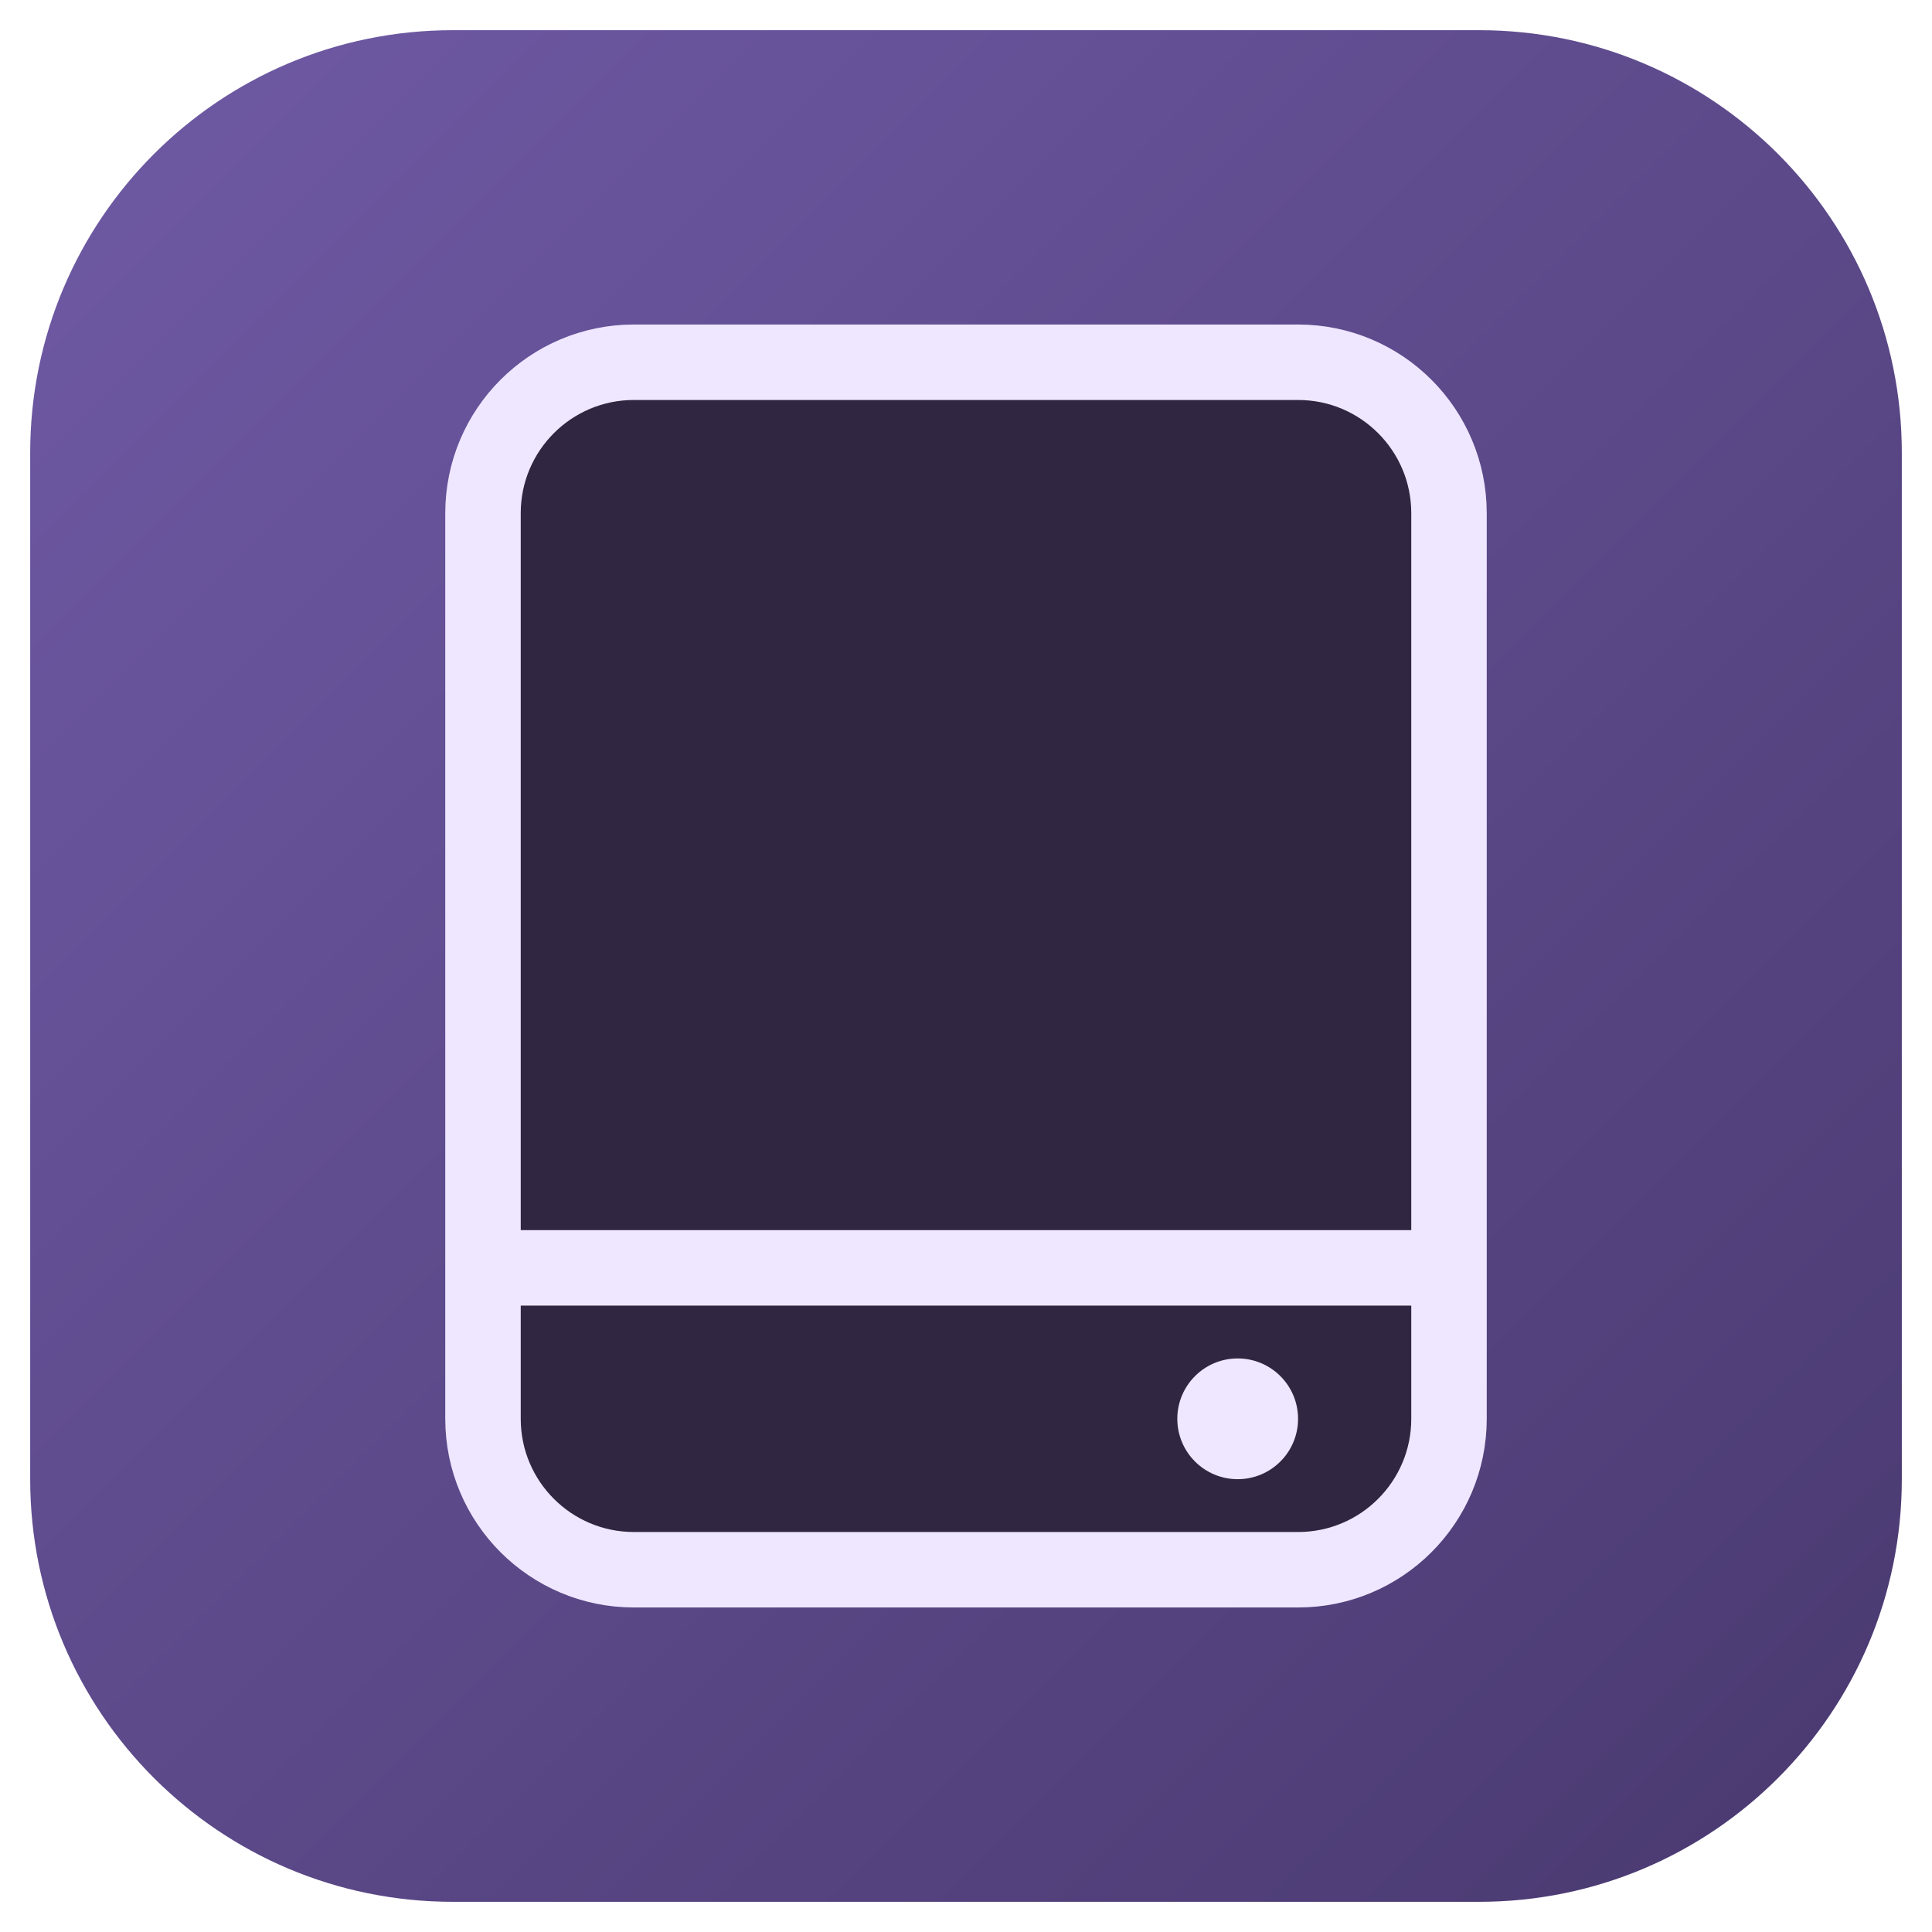
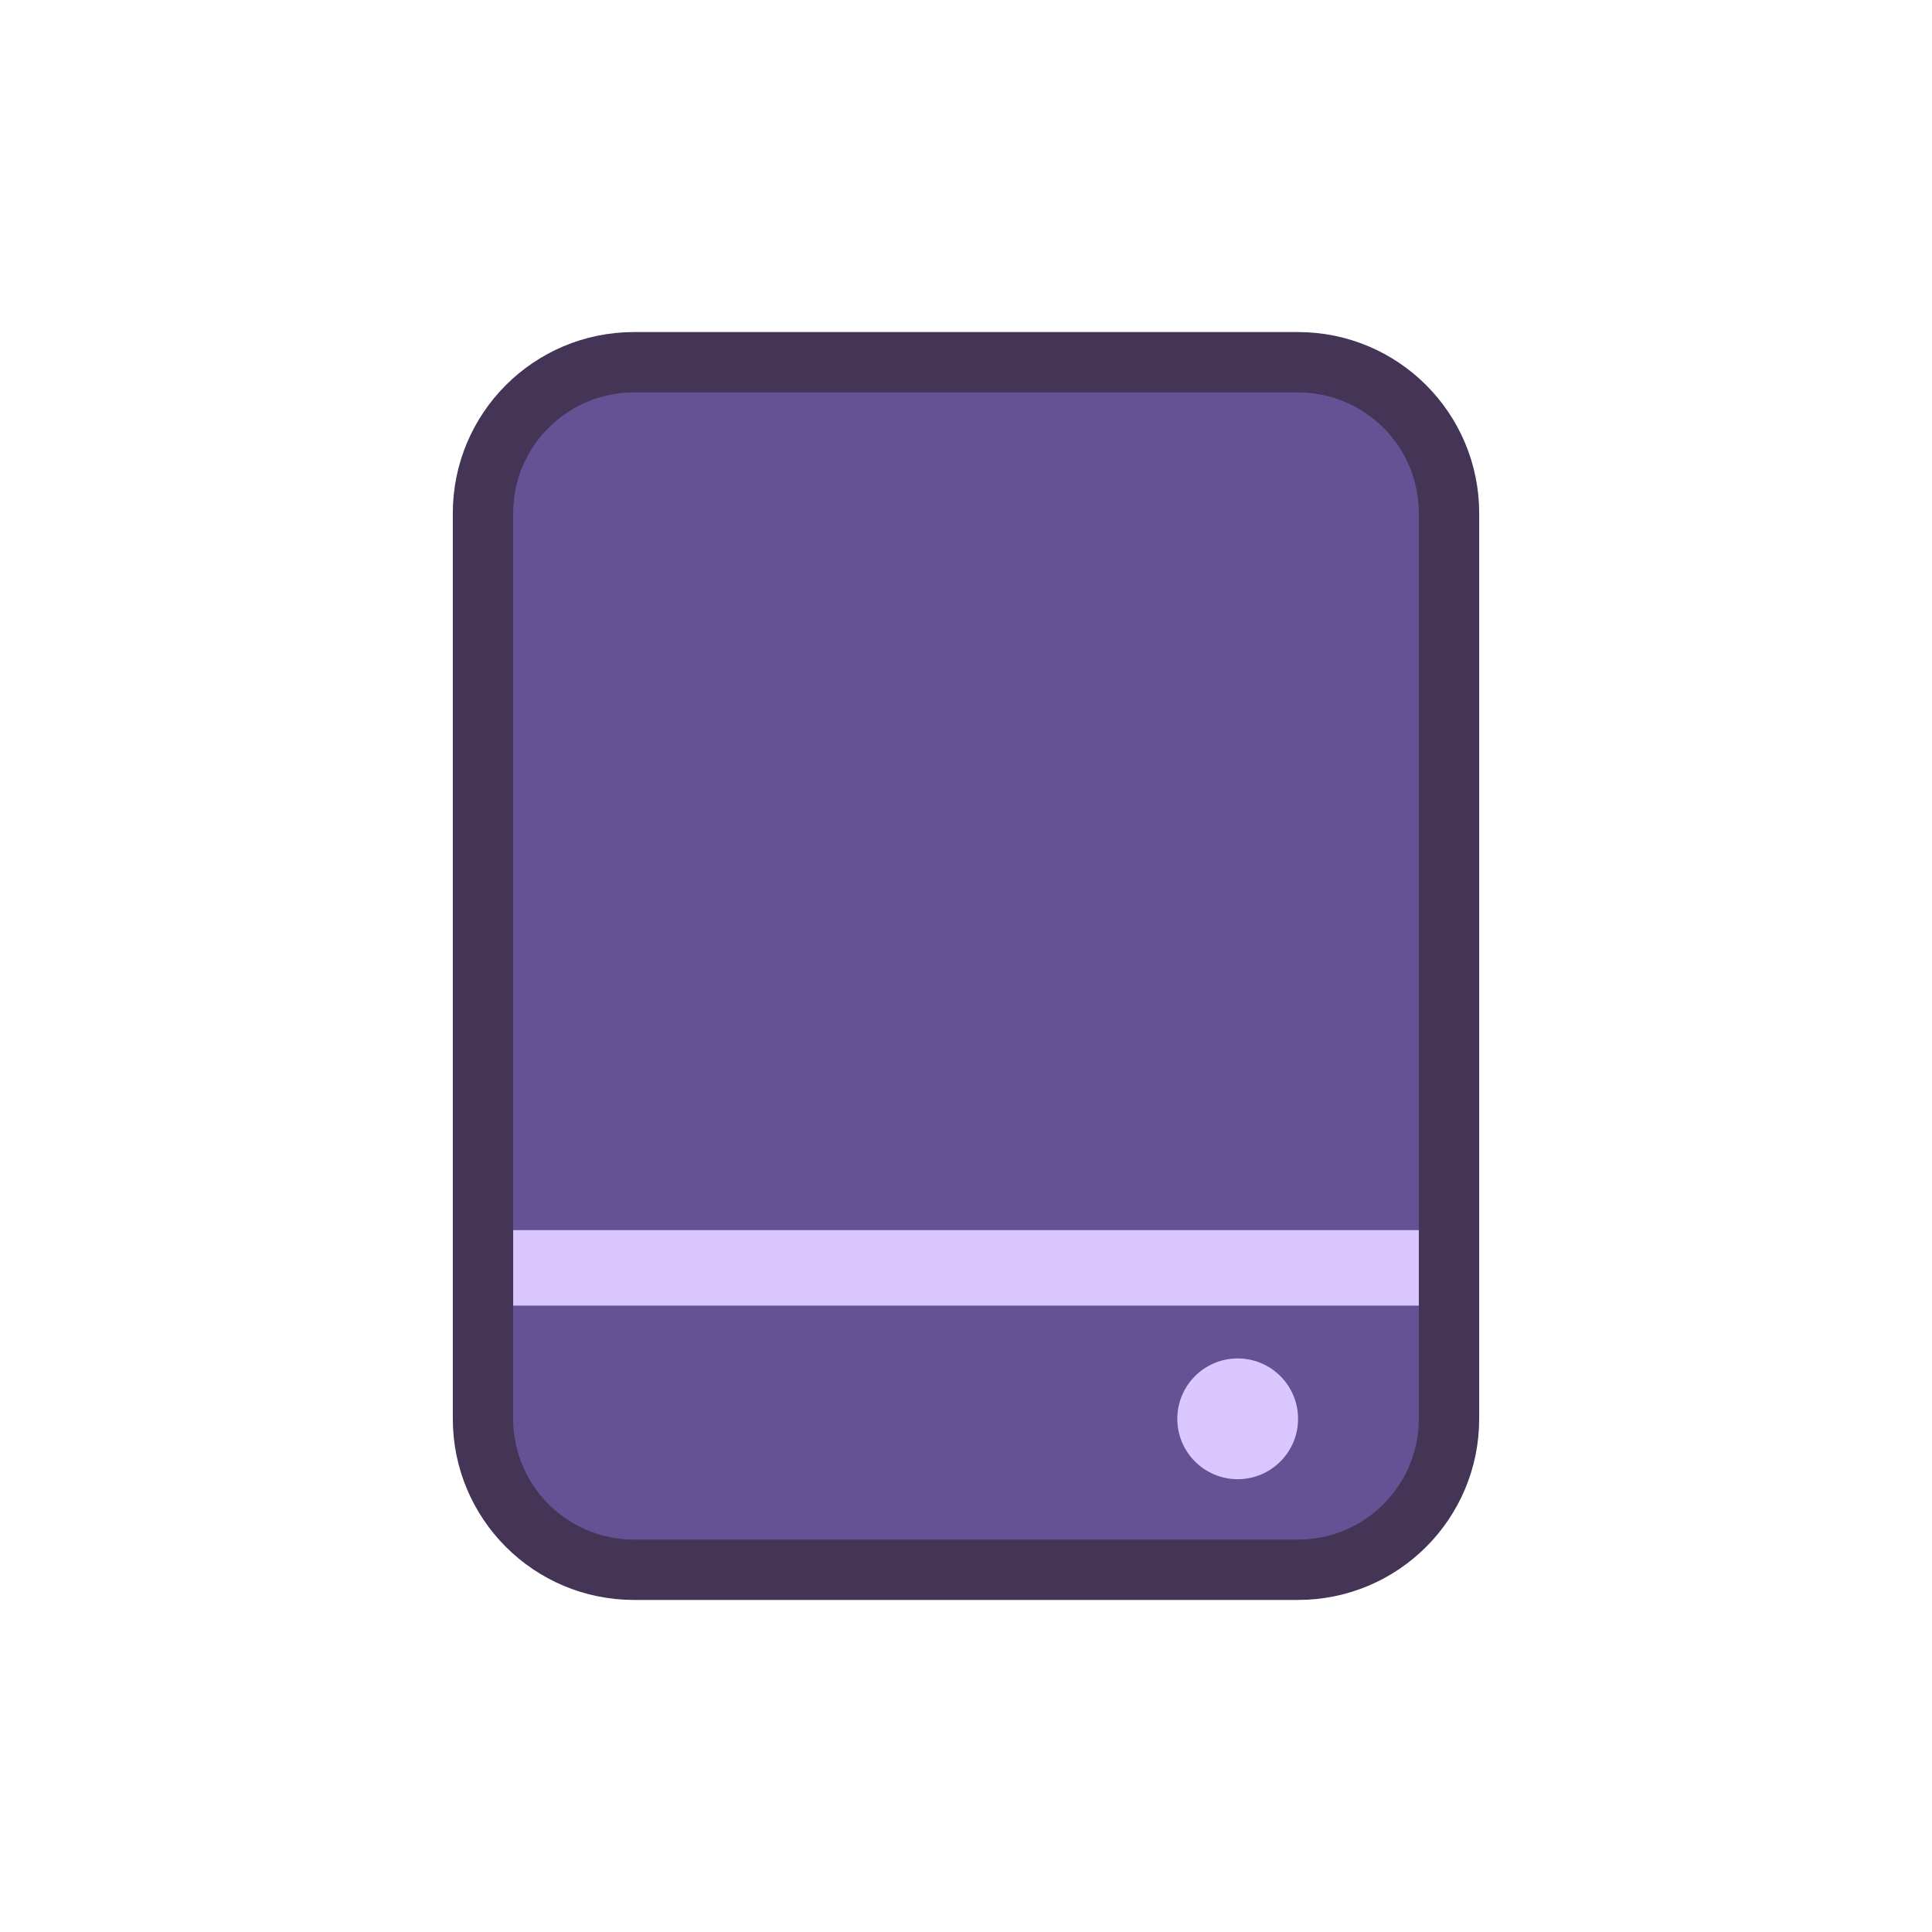
<svg xmlns="http://www.w3.org/2000/svg" viewBox="0 0 64 64">
-   <defs>
-     <linearGradient id="tile" x1="0" y1="0" x2="1" y2="1">
-       <stop offset="0" stop-color="#6f5aa5" />
-       <stop offset="1" stop-color="#49396f" />
-     </linearGradient>
-   </defs>
-   <rect x="1" y="1" width="62" height="62" rx="14" fill="url(#tile)" />
-   <rect x="16" y="12" width="32" height="40" rx="5" fill="#302641" stroke="#efe7ff" stroke-width="2.5" />
-   <path d="M17 42h30" fill="none" stroke="#efe7ff" stroke-width="2.5" />
-   <circle cx="41" cy="47" r="2" fill="#efe7ff" />
+   <rect x="16" y="12" width="32" height="40" rx="5" fill="#645394" stroke="#443456" stroke-width="2" />
+   <path d="M17 42h30" fill="none" stroke="#dbc7ff" stroke-width="2.5" />
+   <circle cx="41" cy="47" r="2" fill="#dbc7ff" />
</svg>
